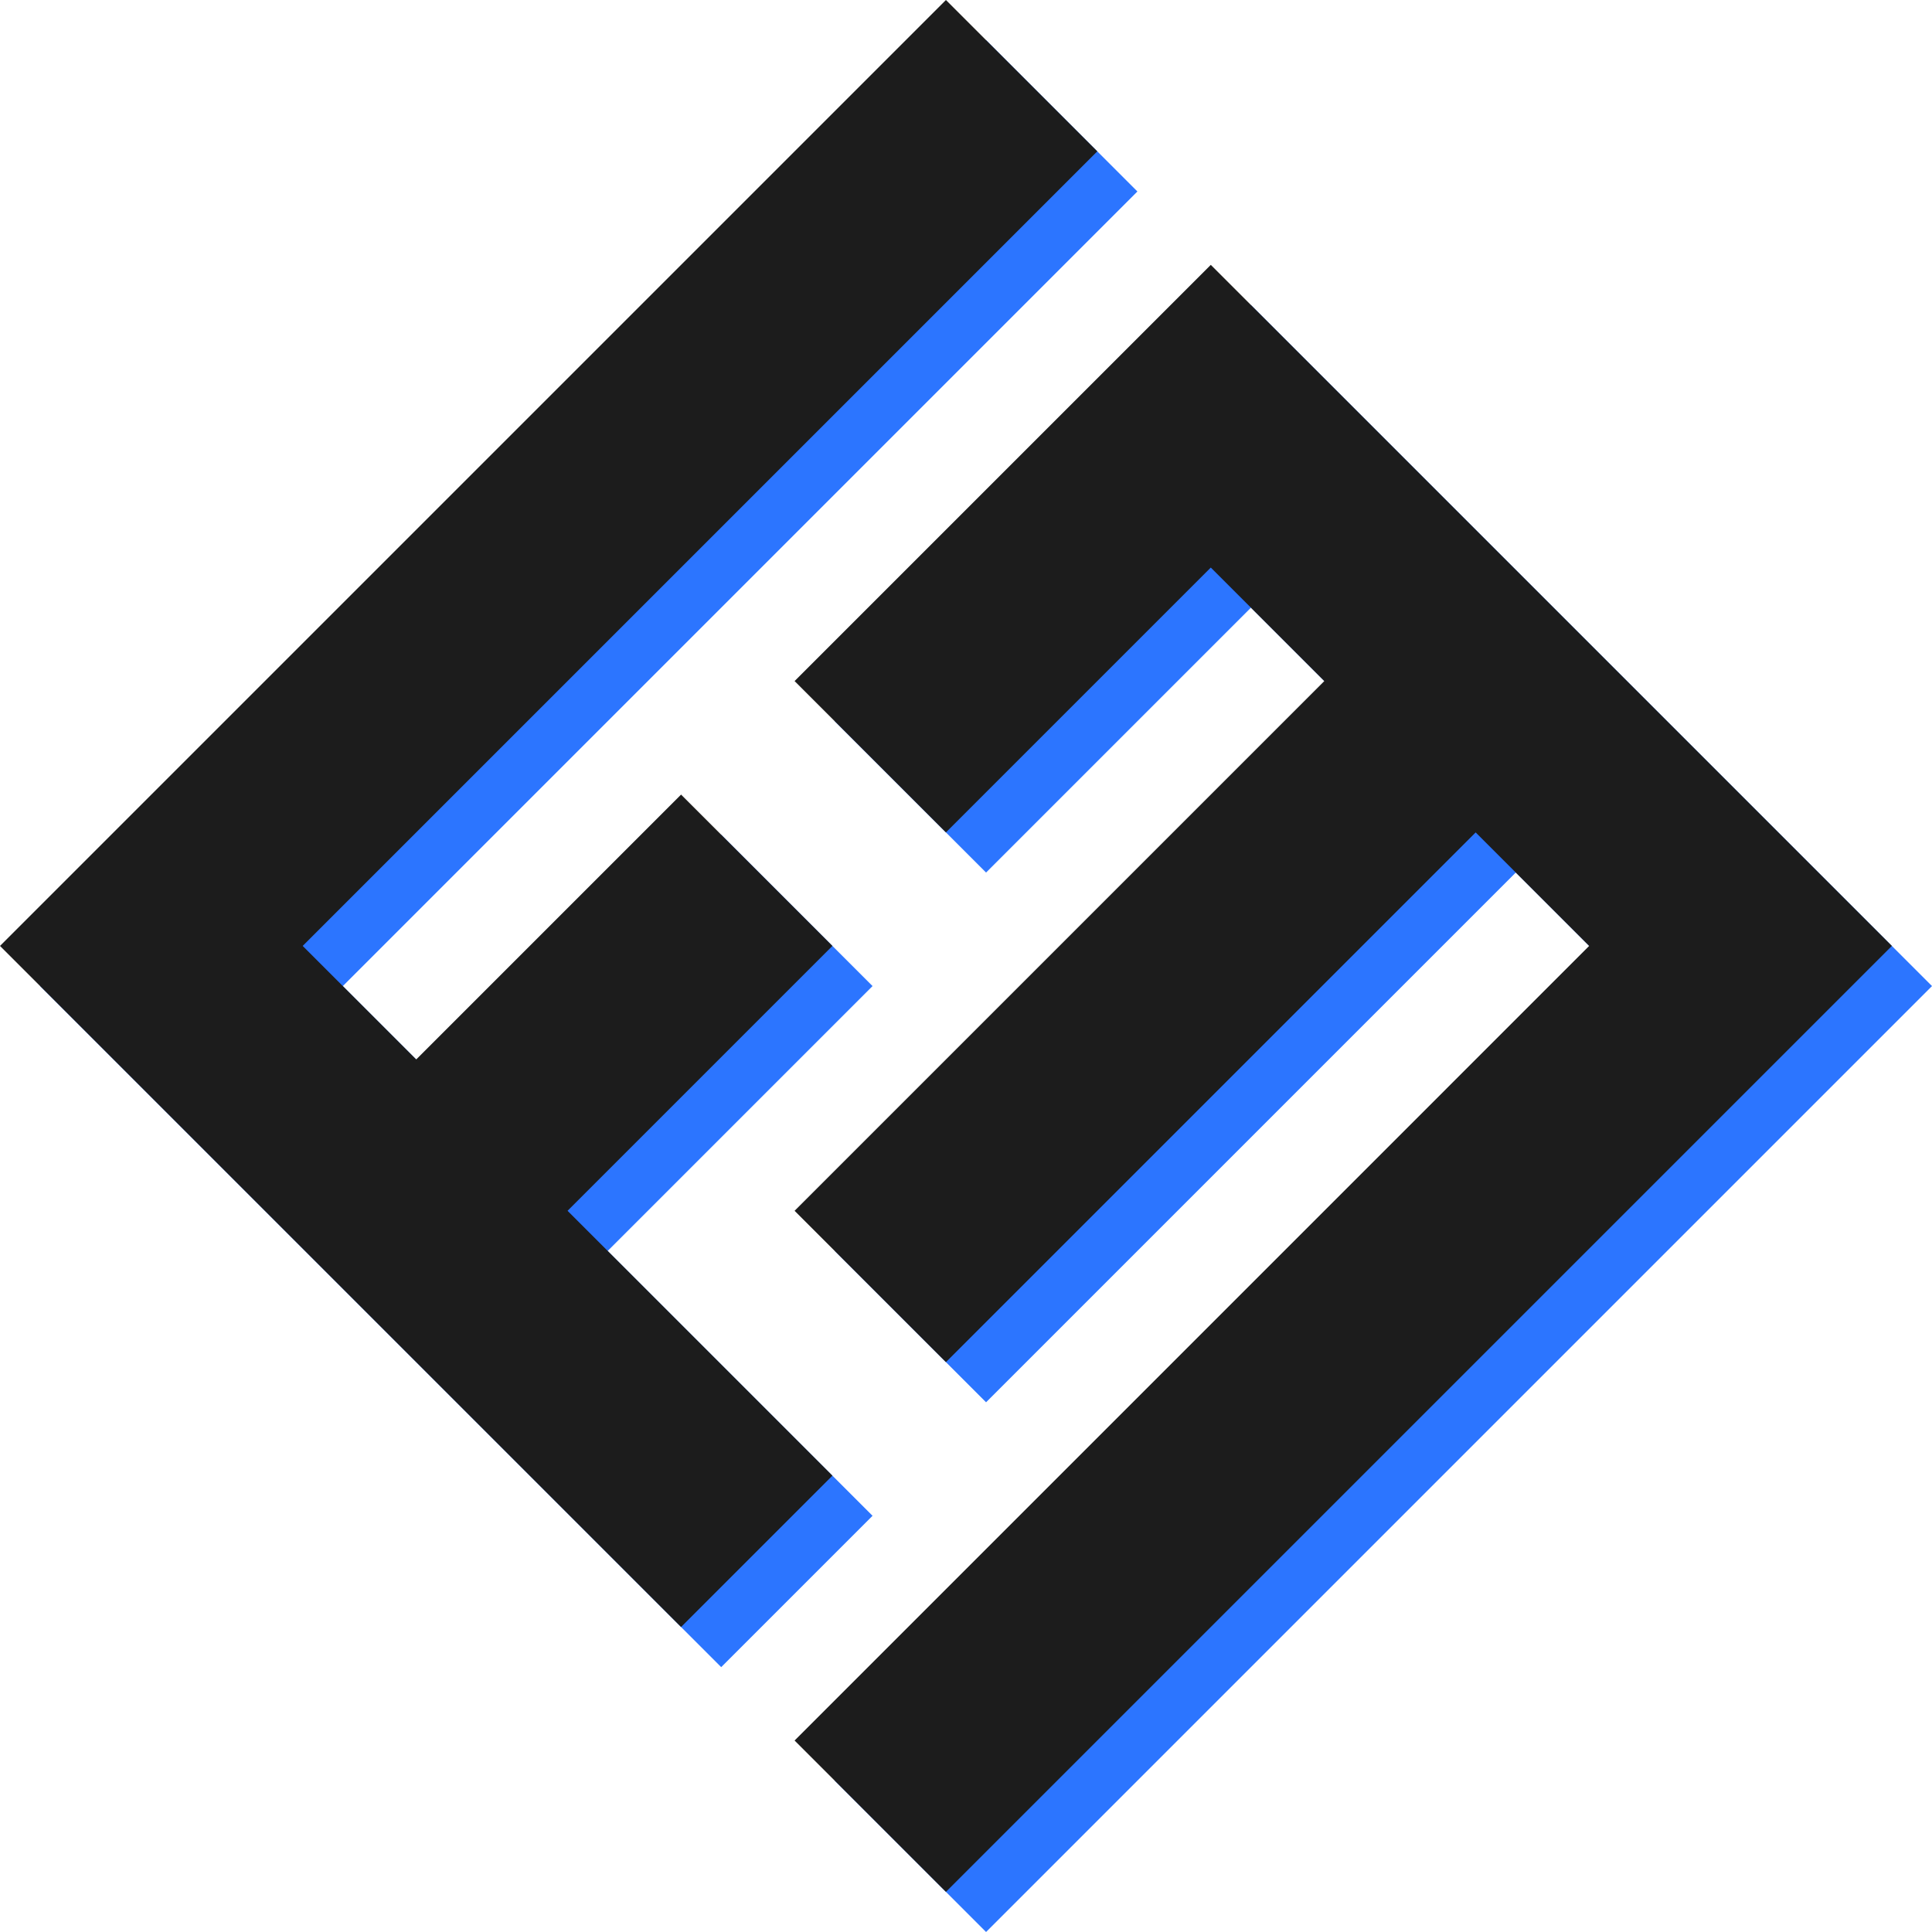
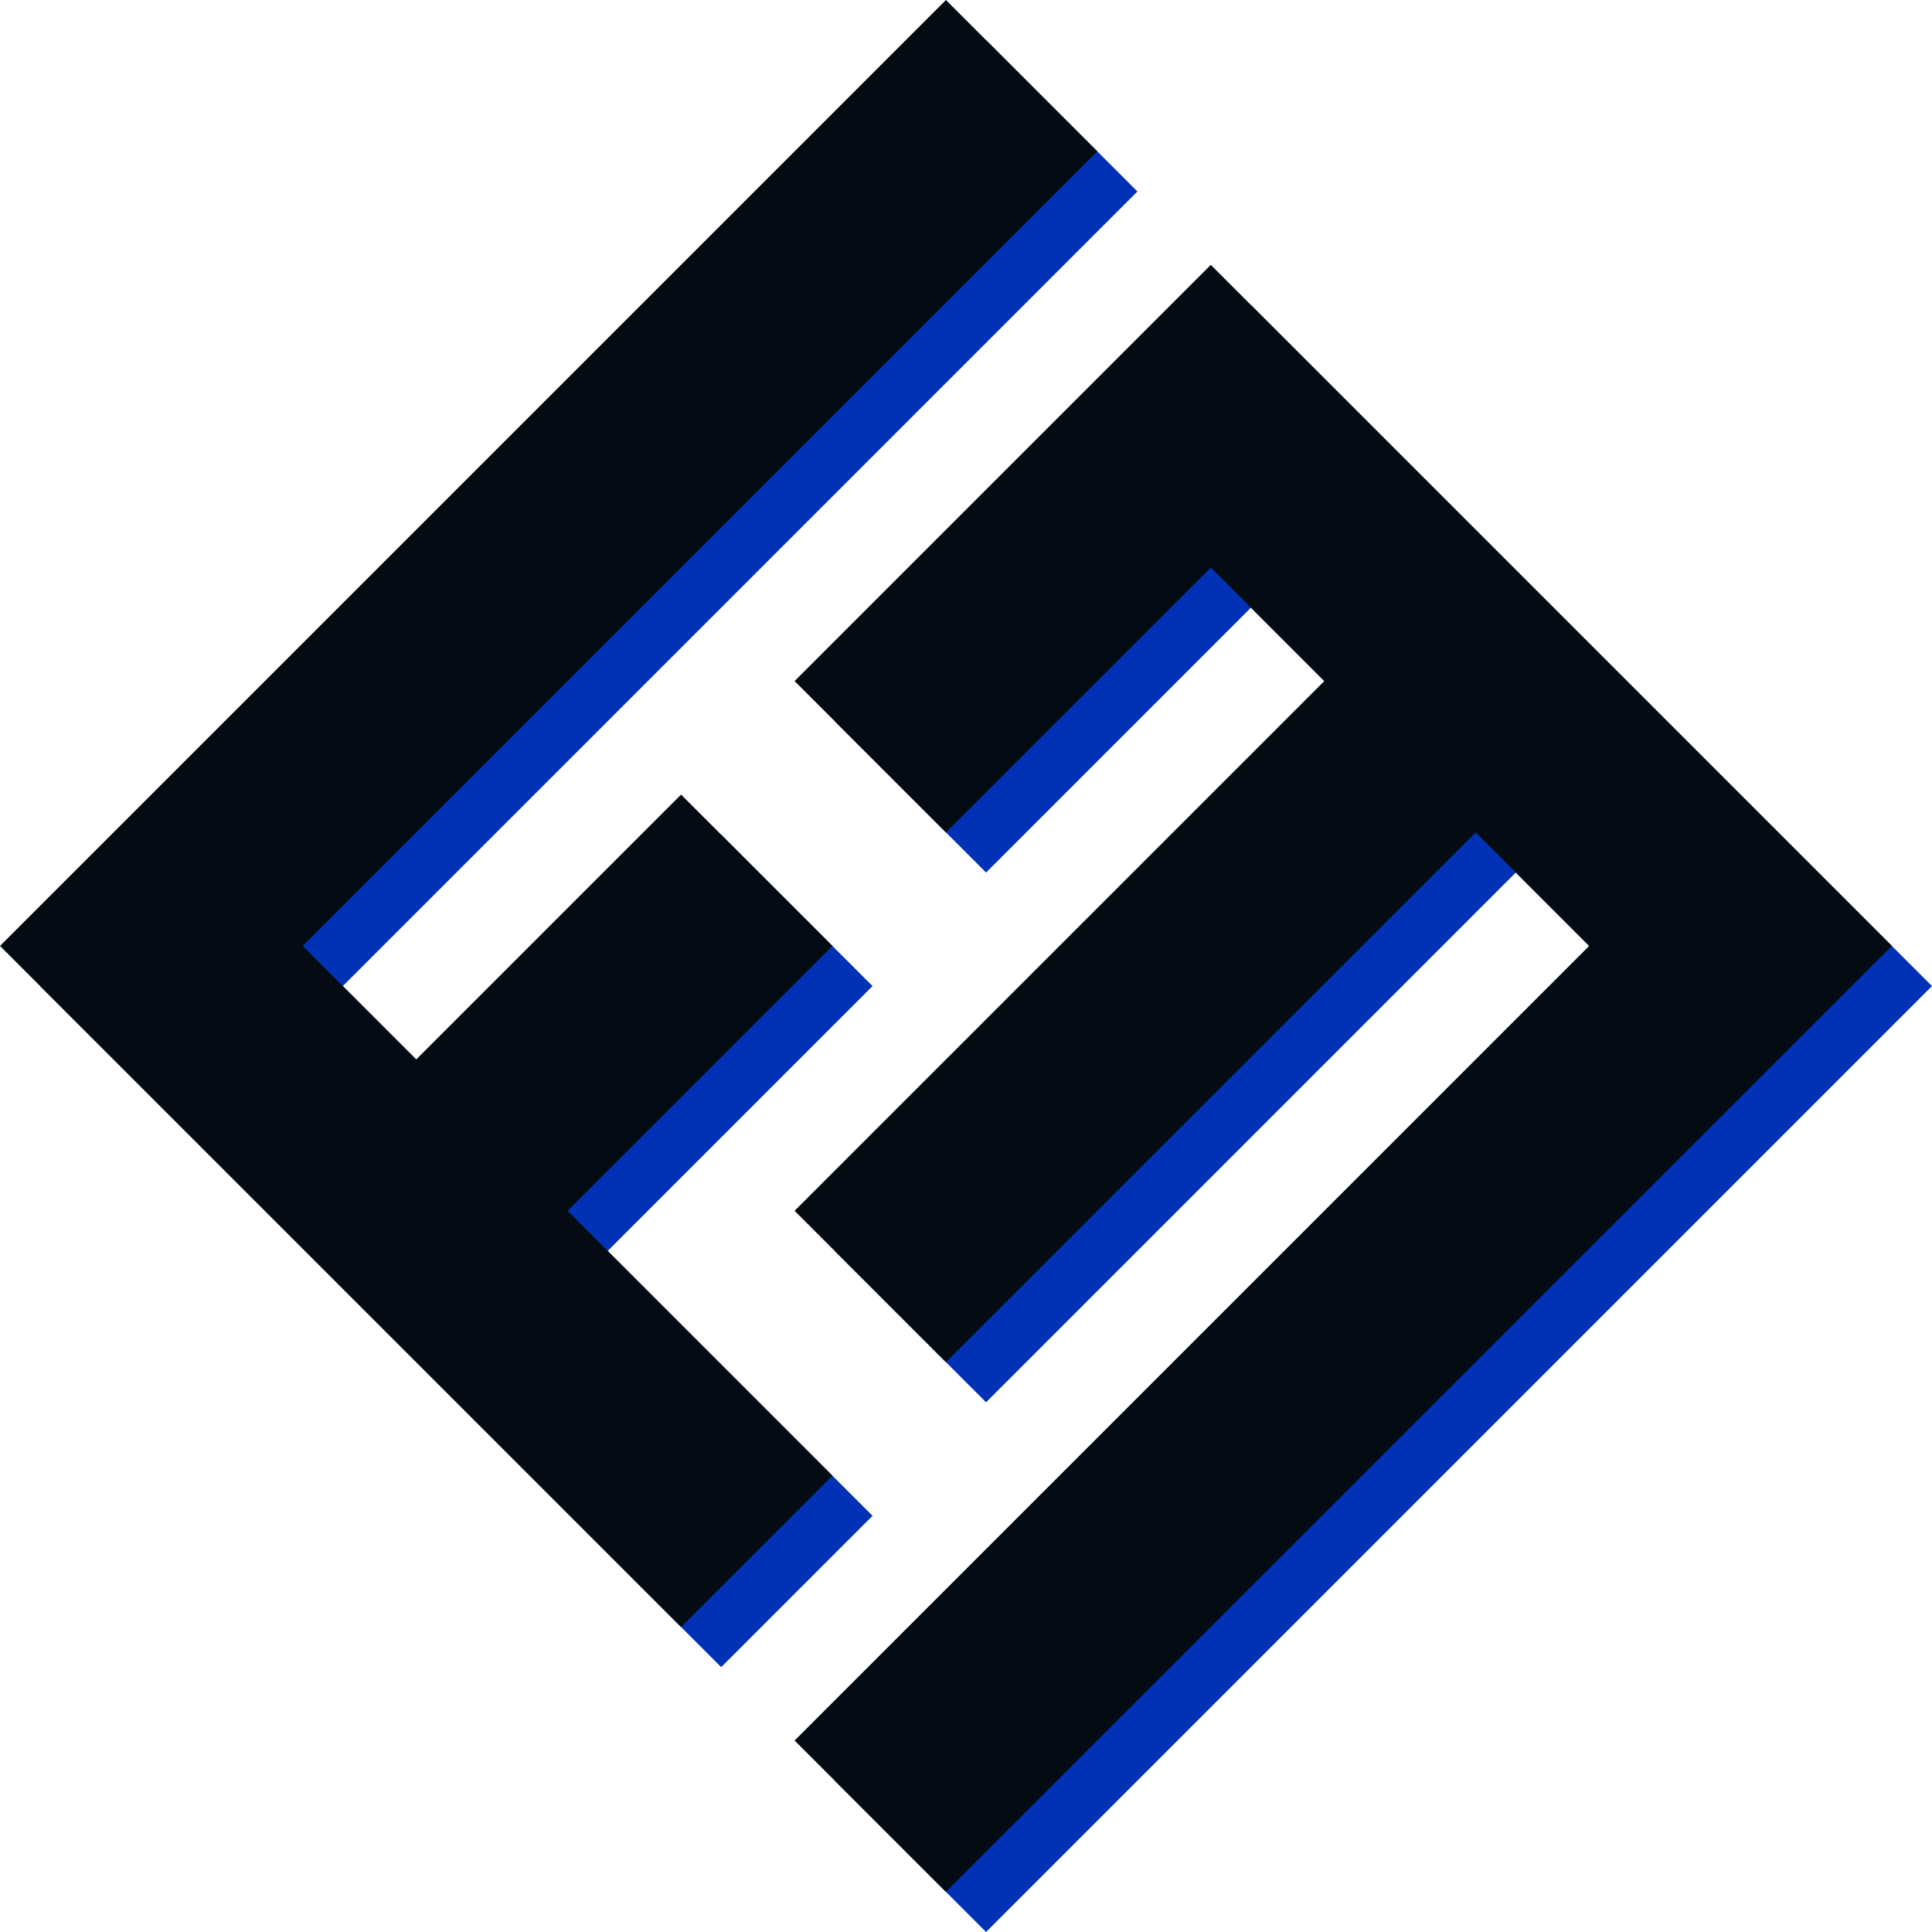
<svg xmlns="http://www.w3.org/2000/svg" width="144" height="144" viewBox="0 0 144 144" fill="none">
-   <path d="M73.496 2.991L2.991 73.496L53.754 124.259L65.035 112.978L45.294 93.237L65.035 73.496L53.754 62.215L34.013 81.956L25.553 73.496L84.776 14.272L73.496 2.991Z" fill="#2C75FF" />
-   <path d="M73.496 65.035L62.215 53.754L93.237 22.733L144 73.496L73.496 144L62.215 132.719L121.439 73.496L112.978 65.035L73.496 104.518L62.215 93.237L101.697 53.754L93.237 45.294L73.496 65.035Z" fill="#2C75FF" />
-   <path d="M70.504 1.46416e-05L0 70.504L50.763 121.268L62.044 109.987L42.303 90.246L62.044 70.504L50.763 59.224L31.022 78.965L22.561 70.504L81.785 11.281L70.504 1.46416e-05Z" fill="#1C1C1C" />
-   <path d="M70.504 62.044L59.224 50.763L90.246 19.741L141.009 70.504L70.504 141.009L59.224 129.728L118.447 70.504L109.987 62.044L70.504 101.526L59.224 90.246L98.706 50.763L90.246 42.303L70.504 62.044Z" fill="#1C1C1C" />
+   <path d="M73.496 2.991L2.991 73.496L53.754 124.259L65.035 112.978L45.294 93.237L65.035 73.496L53.754 62.215L34.013 81.956L25.553 73.496L84.776 14.272L73.496 2.991Z" fill="#0132b5" />
+   <path d="M73.496 65.035L62.215 53.754L93.237 22.733L144 73.496L73.496 144L62.215 132.719L121.439 73.496L112.978 65.035L73.496 104.518L62.215 93.237L101.697 53.754L93.237 45.294L73.496 65.035Z" fill="#0132b5" />
+   <path d="M70.504 1.46416e-05L0 70.504L50.763 121.268L62.044 109.987L42.303 90.246L62.044 70.504L50.763 59.224L31.022 78.965L22.561 70.504L81.785 11.281L70.504 1.46416e-05Z" fill="#040B12" />
+   <path d="M70.504 62.044L59.224 50.763L90.246 19.741L141.009 70.504L70.504 141.009L59.224 129.728L118.447 70.504L109.987 62.044L70.504 101.526L59.224 90.246L98.706 50.763L90.246 42.303L70.504 62.044Z" fill="#040B12" />
</svg>
